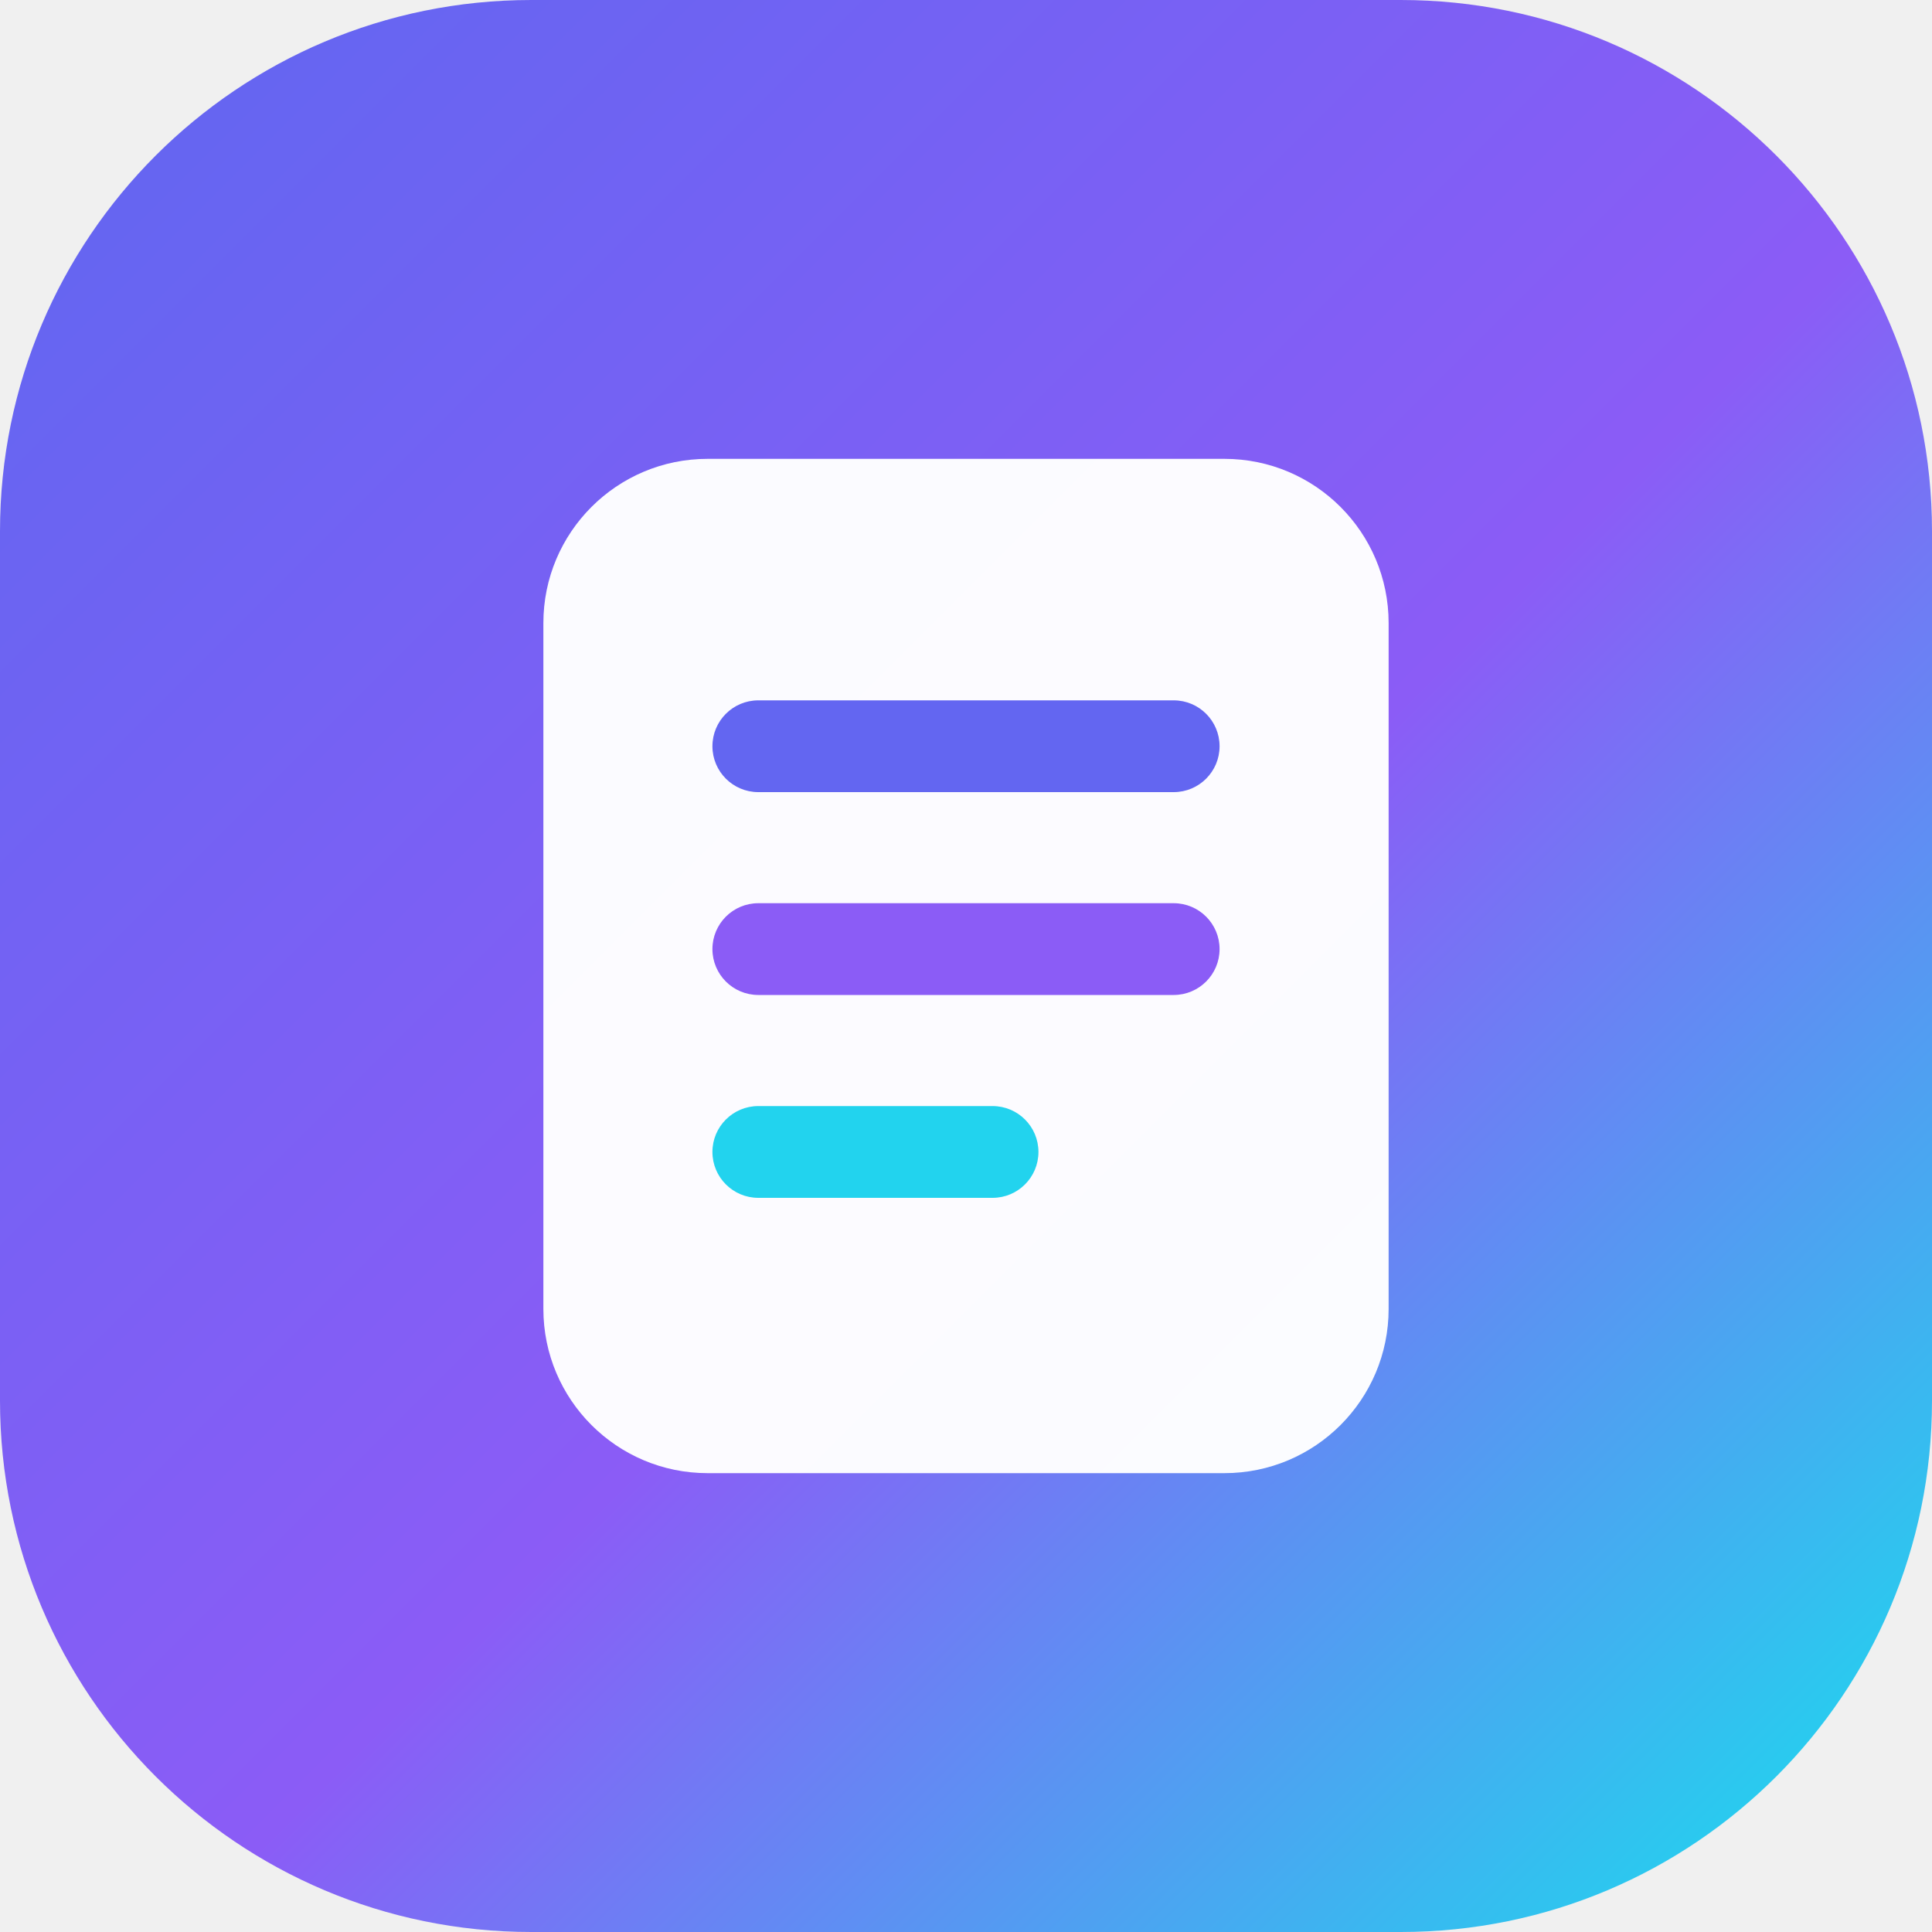
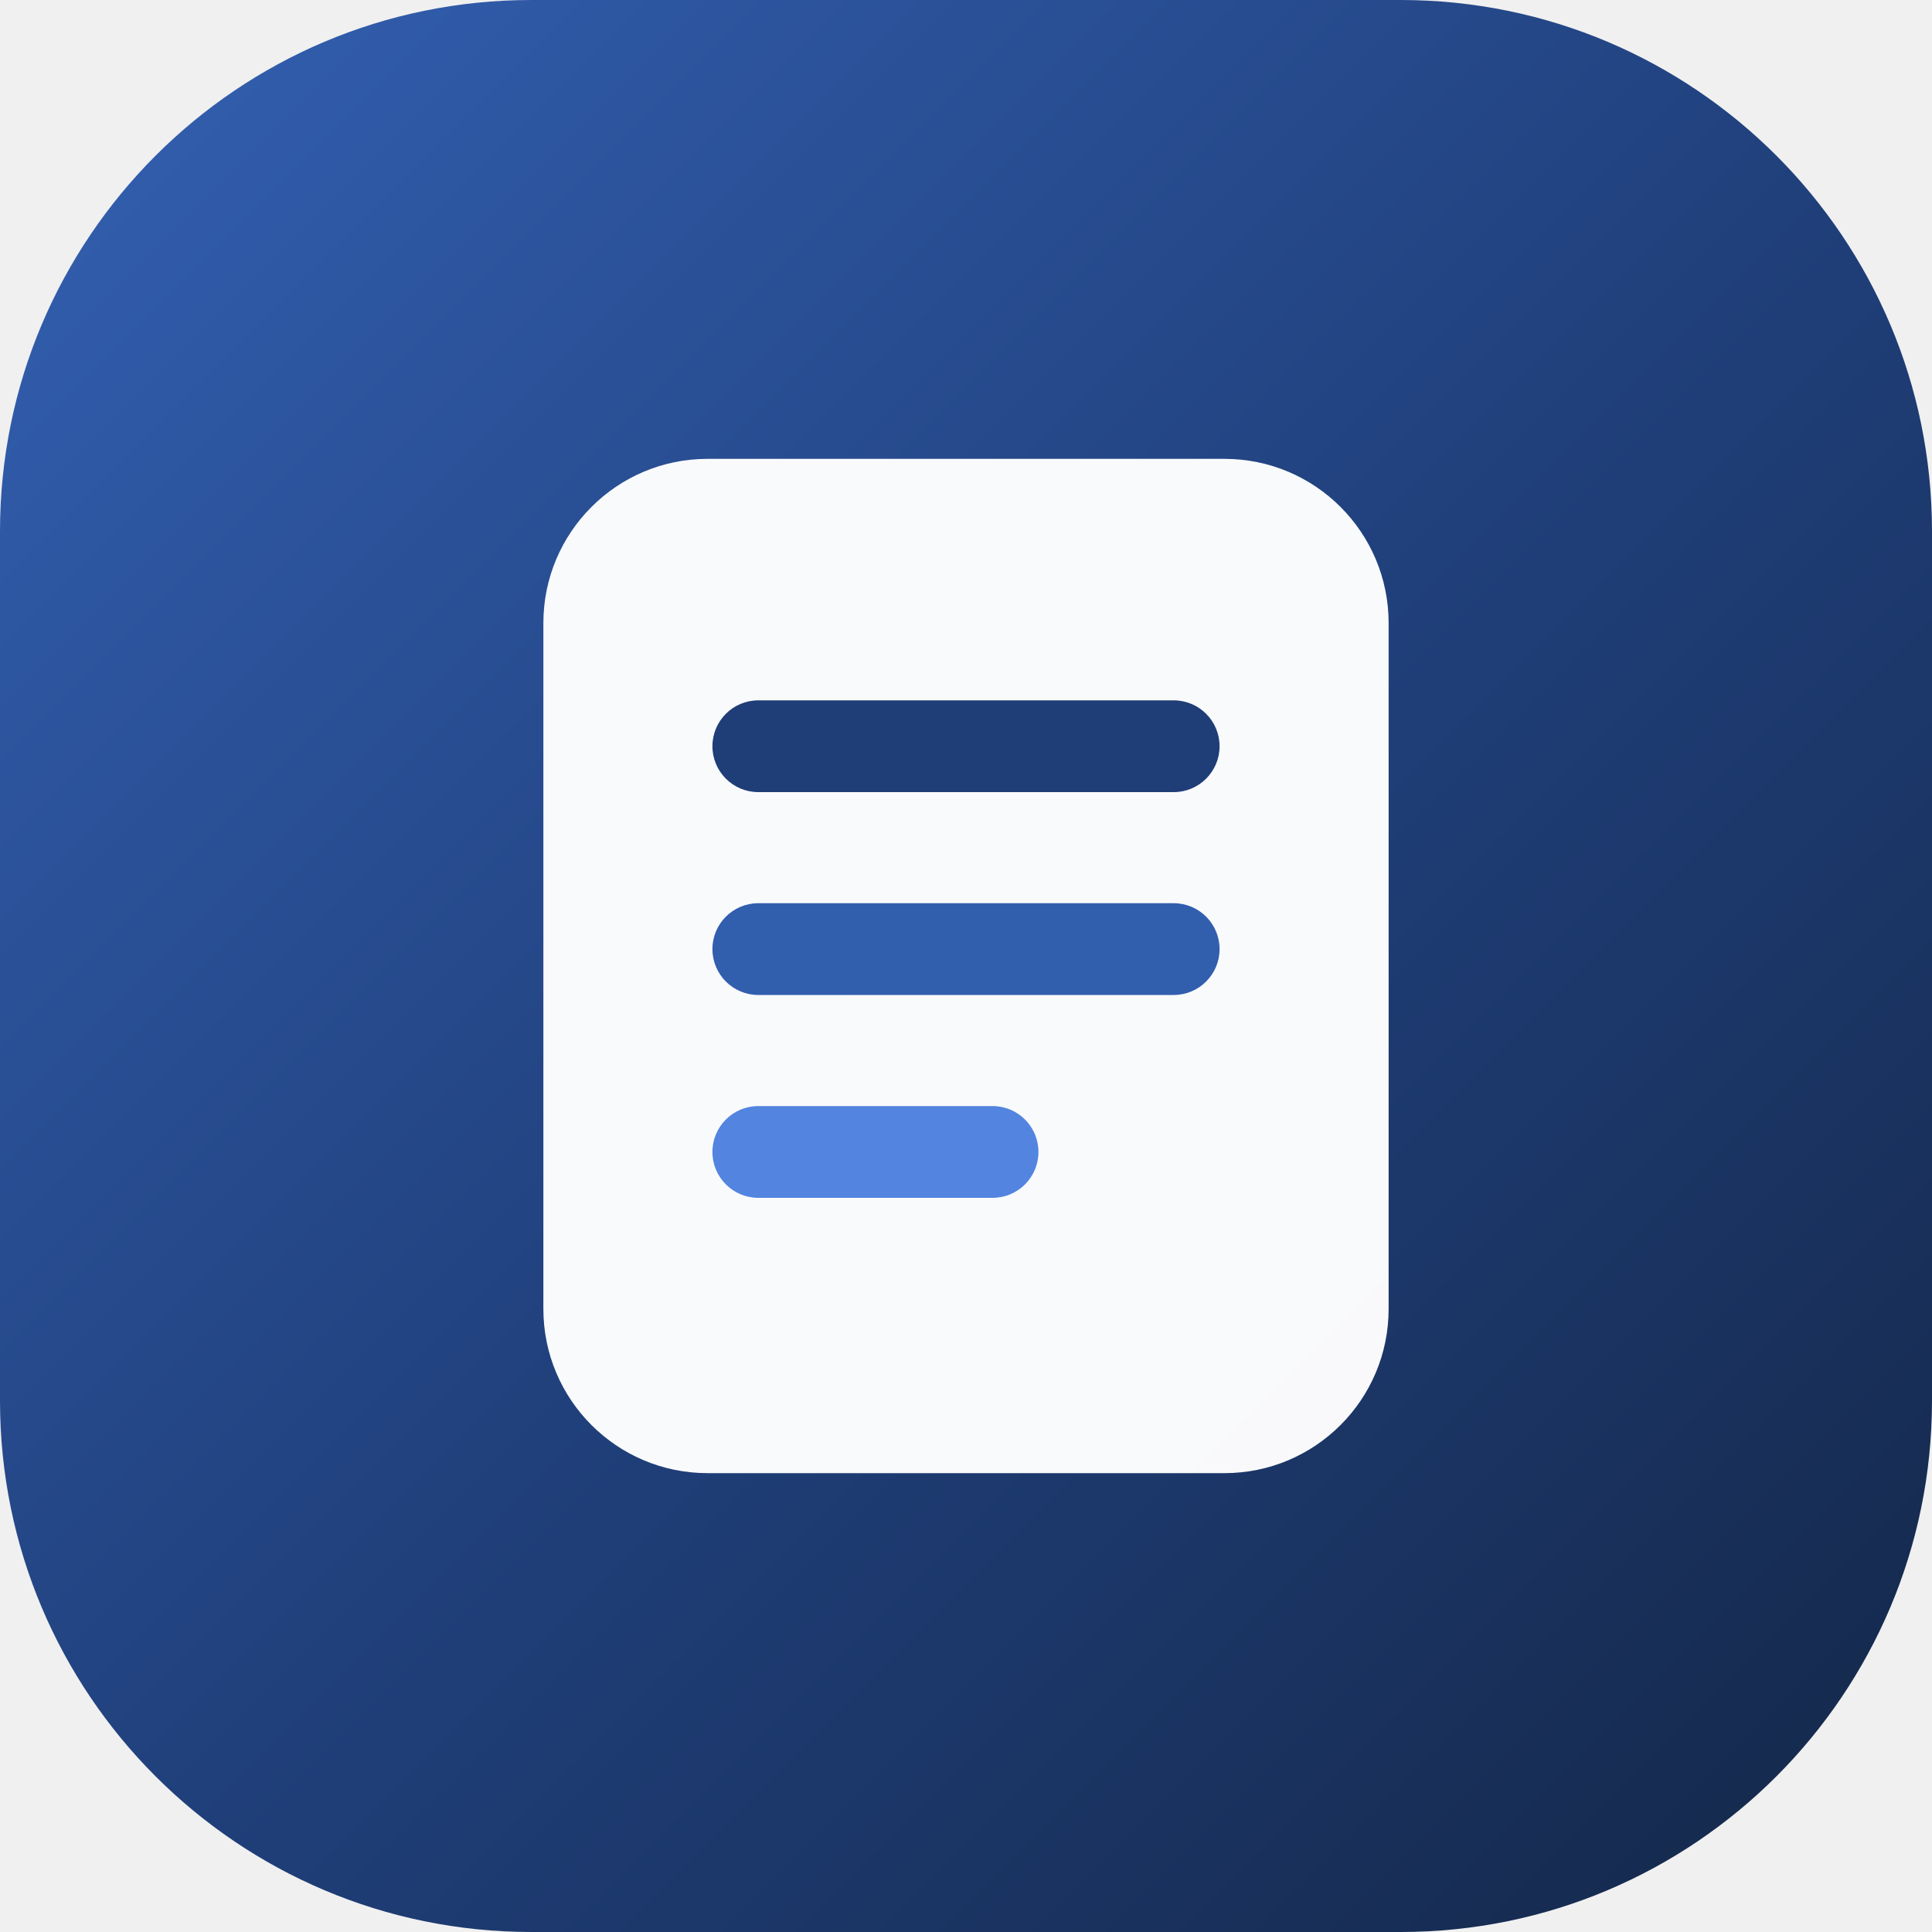
<svg xmlns="http://www.w3.org/2000/svg" width="40" height="40" viewBox="0 0 40 40" fill="none" role="img" aria-label="Logo">
  <defs>
    <linearGradient id="dokuGrad" x1="2" y1="2" x2="38" y2="38" gradientUnits="userSpaceOnUse">
-       <stop stop-color="#6366F1" />
-       <stop offset="0.55" stop-color="#8B5CF6" />
-       <stop offset="1" stop-color="#22D3EE" />
+       <stop stop-color="#325EAE" />
+       <stop offset="0.55" stop-color="#1F3E78" />
+       <stop offset="1" stop-color="#15294C" />
    </linearGradient>
  </defs>
  <rect width="40" height="40" rx="11" fill="url(#dokuGrad)" />
  <rect x="11.25" y="9.5" width="17.5" height="21" rx="3.4" fill="#ffffff" fill-opacity="0.97" />
-   <rect x="14.75" y="14.5" width="10.5" height="1.9" rx="0.95" fill="#6366F1" />
-   <rect x="14.75" y="18.7" width="10.5" height="1.9" rx="0.95" fill="#8B5CF6" />
-   <rect x="14.75" y="22.9" width="6.75" height="1.9" rx="0.95" fill="#22D3EE" />
+   <rect x="14.75" y="14.5" width="10.5" height="1.9" rx="0.95" fill="#1F3E78" />
+   <rect x="14.75" y="18.7" width="10.5" height="1.9" rx="0.95" fill="#325EAE" />
+   <rect x="14.75" y="22.9" width="6.75" height="1.9" rx="0.95" fill="#5284E0" />
</svg>
